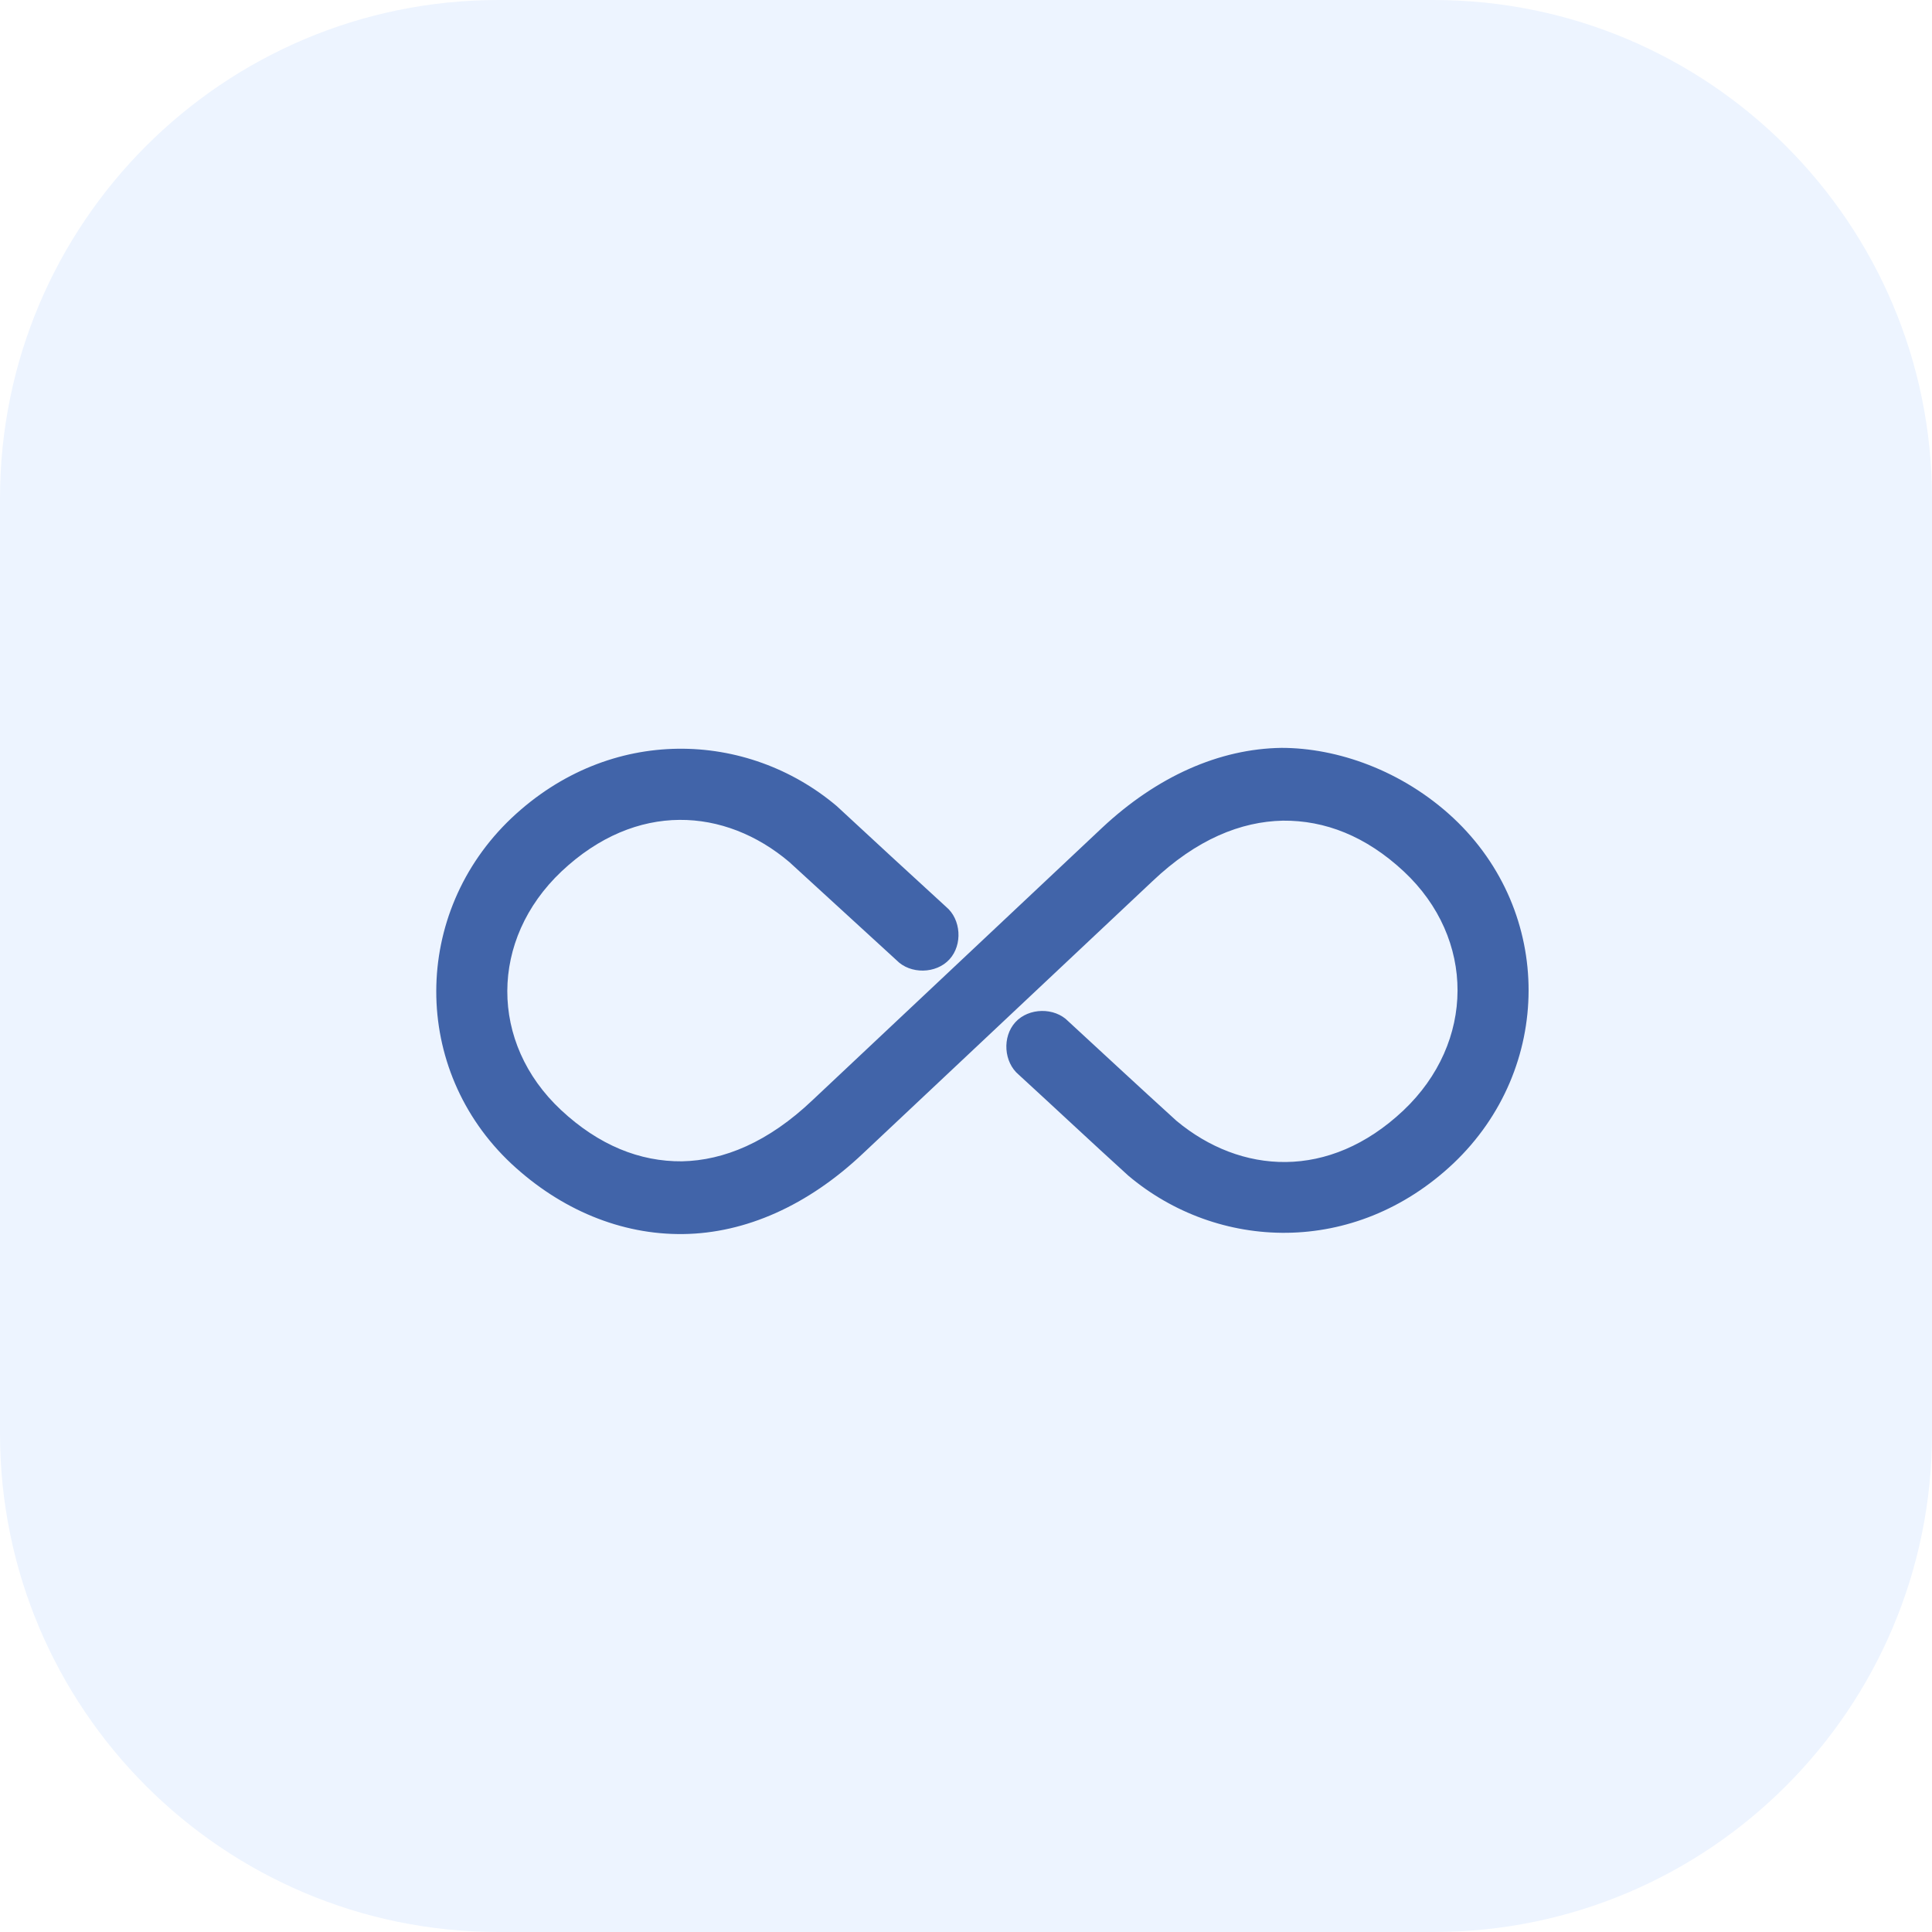
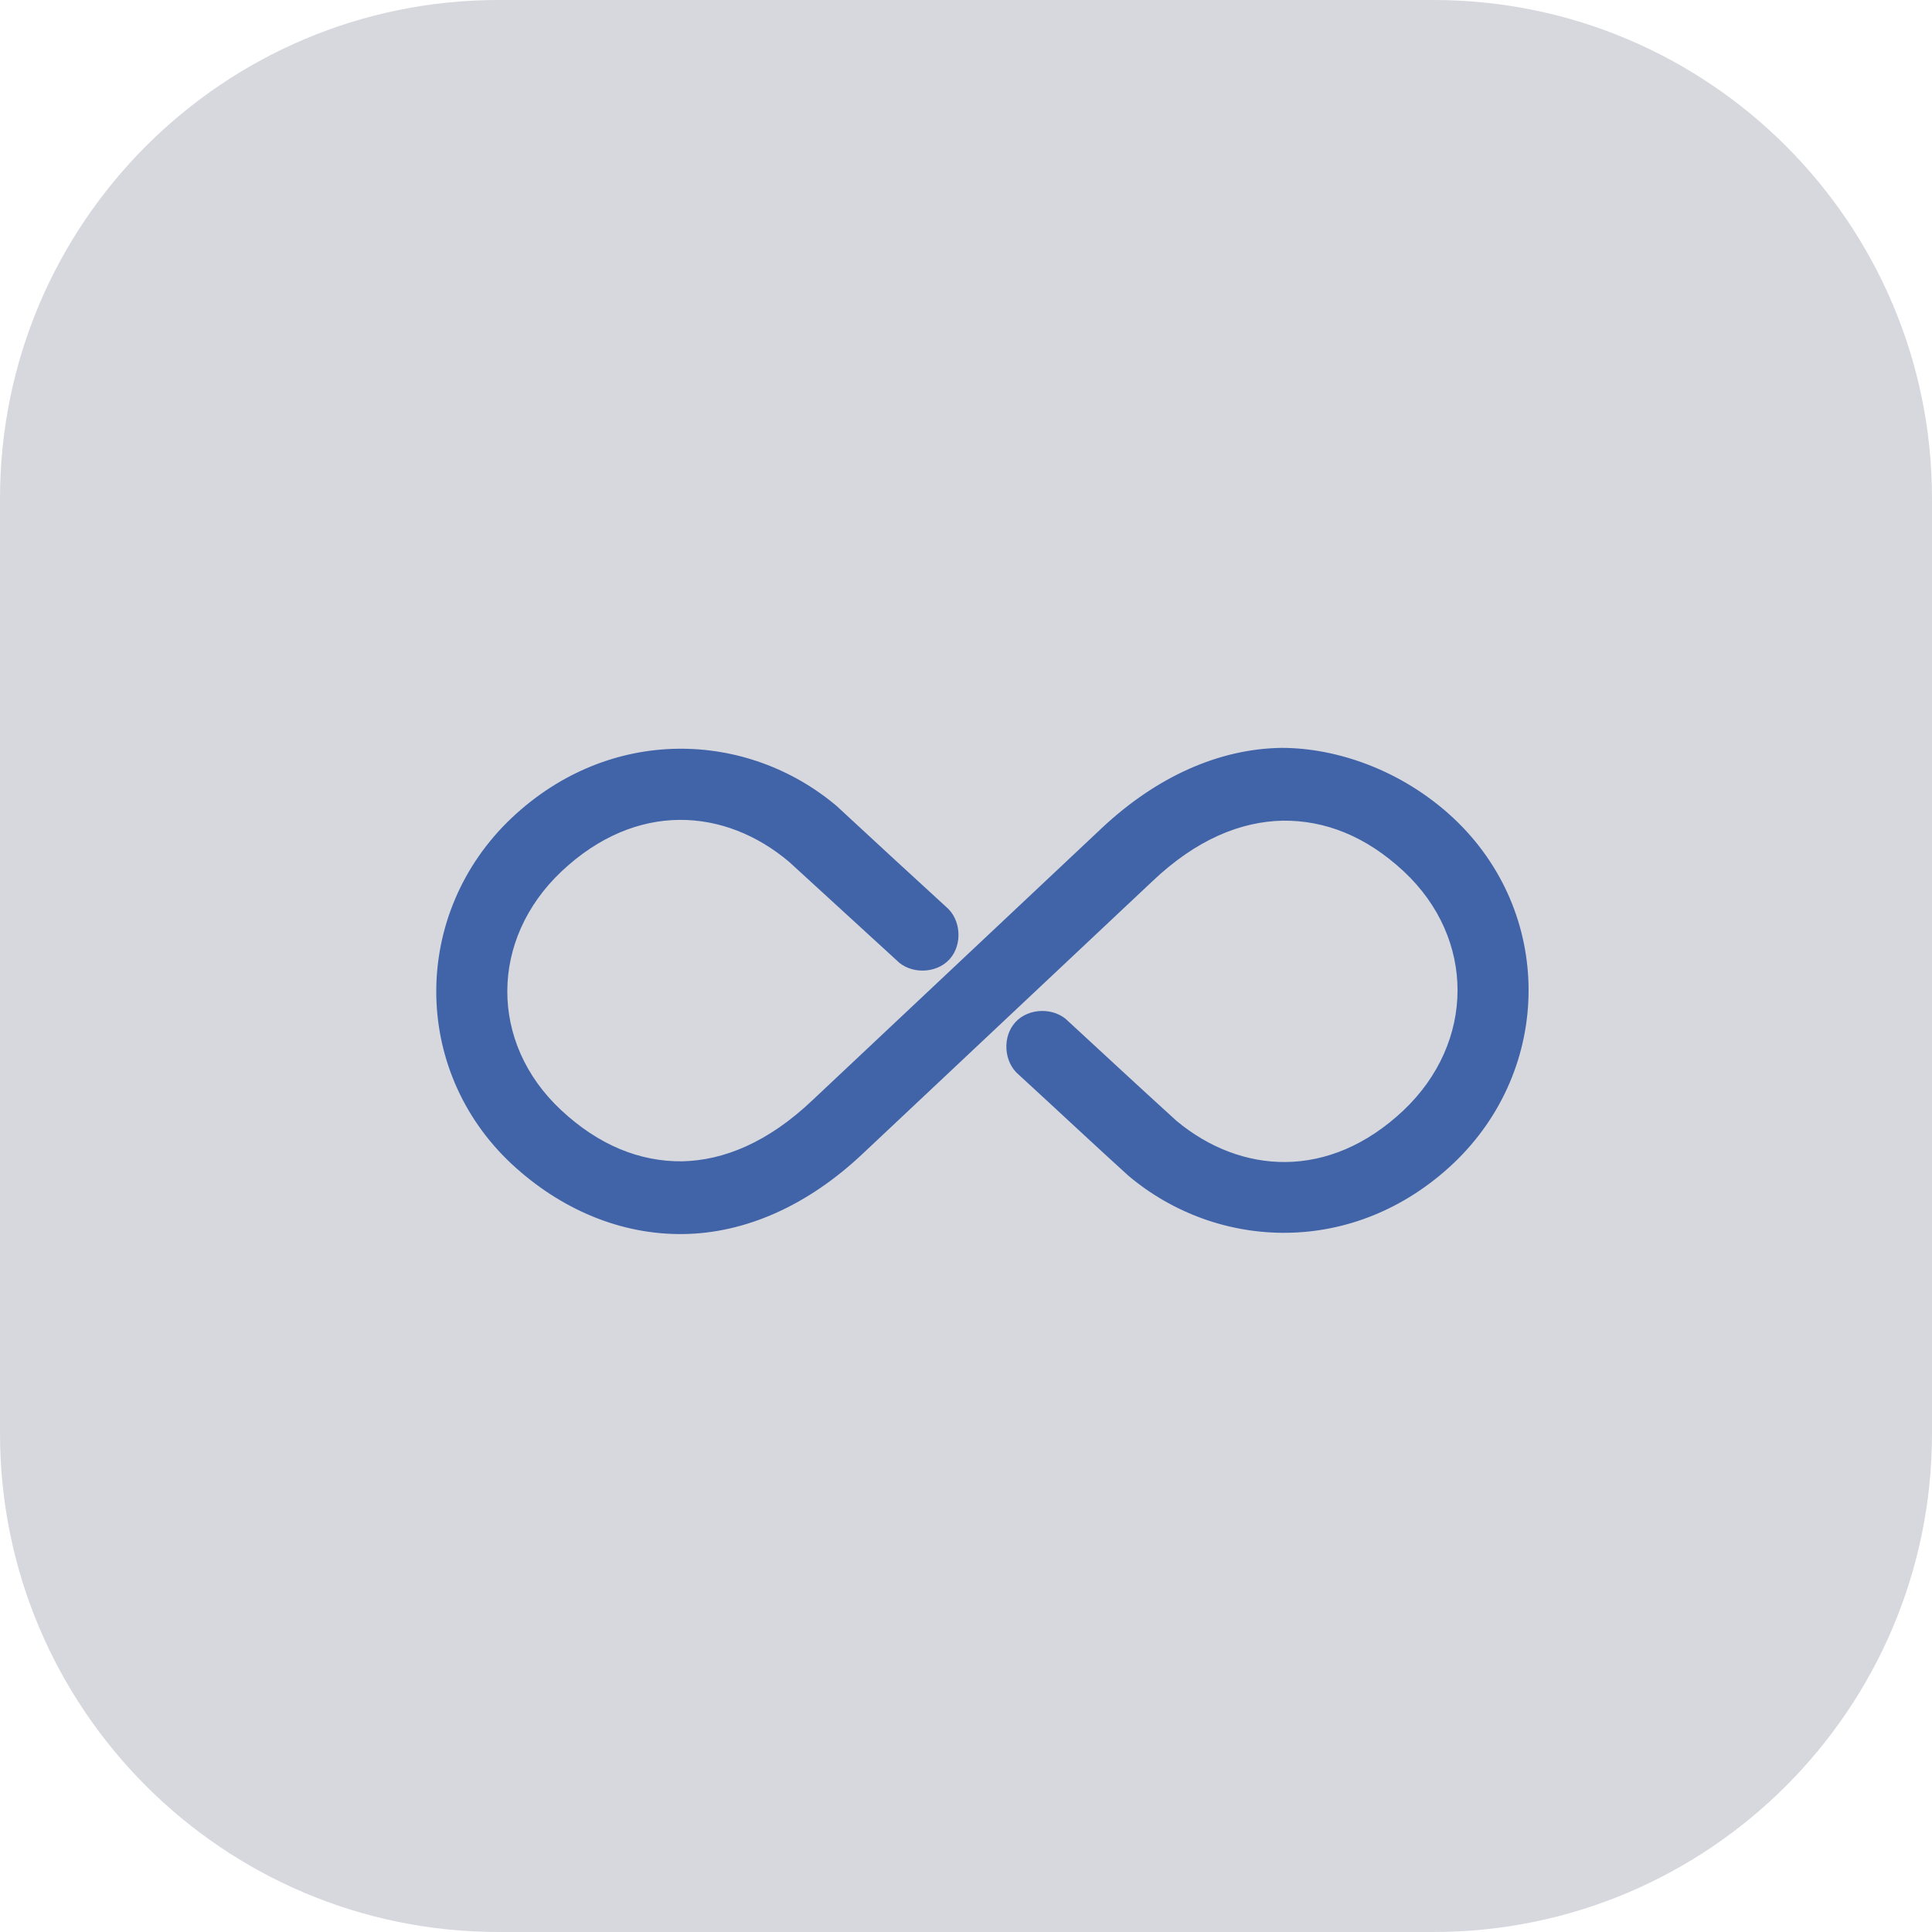
<svg xmlns="http://www.w3.org/2000/svg" width="31" height="31" viewBox="0 0 31 31" fill="none">
-   <rect width="31" height="31" rx="8" fill="#EDF4FF" />
+   <rect width="31" height="31" rx="8" fill="#d7d8de" />
  <mask id="mask0_9094_7151" style="mask-type:alpha" maskUnits="userSpaceOnUse" x="0" y="0" width="31" height="31">
    <rect width="31" height="31" fill="#CAEDF3" />
  </mask>
  <g mask="url(#mask0_9094_7151)">
    <path d="M20.562 12C19.567 12.014 18.566 12.456 17.681 13.285L13.038 17.652C12.326 18.329 11.614 18.62 10.944 18.634C10.267 18.64 9.61 18.378 9.002 17.811C7.848 16.733 7.855 15.075 9.009 13.983C10.211 12.85 11.635 12.96 12.664 13.831L14.385 15.407C14.606 15.635 15.021 15.628 15.235 15.393C15.449 15.158 15.421 14.75 15.18 14.55C14.592 14.011 14.005 13.472 13.425 12.933C11.994 11.724 9.797 11.627 8.208 13.126C6.604 14.646 6.591 17.162 8.208 18.675C8.995 19.407 9.963 19.815 10.965 19.801C11.96 19.788 12.962 19.345 13.846 18.509L18.489 14.142C19.201 13.465 19.913 13.182 20.583 13.168C21.26 13.161 21.917 13.416 22.525 13.983C23.679 15.061 23.672 16.726 22.518 17.818C21.323 18.945 19.906 18.841 18.877 17.984C18.268 17.431 17.66 16.865 17.142 16.388C16.921 16.16 16.506 16.167 16.292 16.402C16.078 16.637 16.106 17.044 16.347 17.245C16.935 17.784 17.515 18.329 18.102 18.862C19.533 20.071 21.73 20.168 23.32 18.668C24.923 17.148 24.936 14.64 23.32 13.126C22.497 12.359 21.454 12 20.562 12Z" fill="#4164A9" />
  </g>
</svg>
